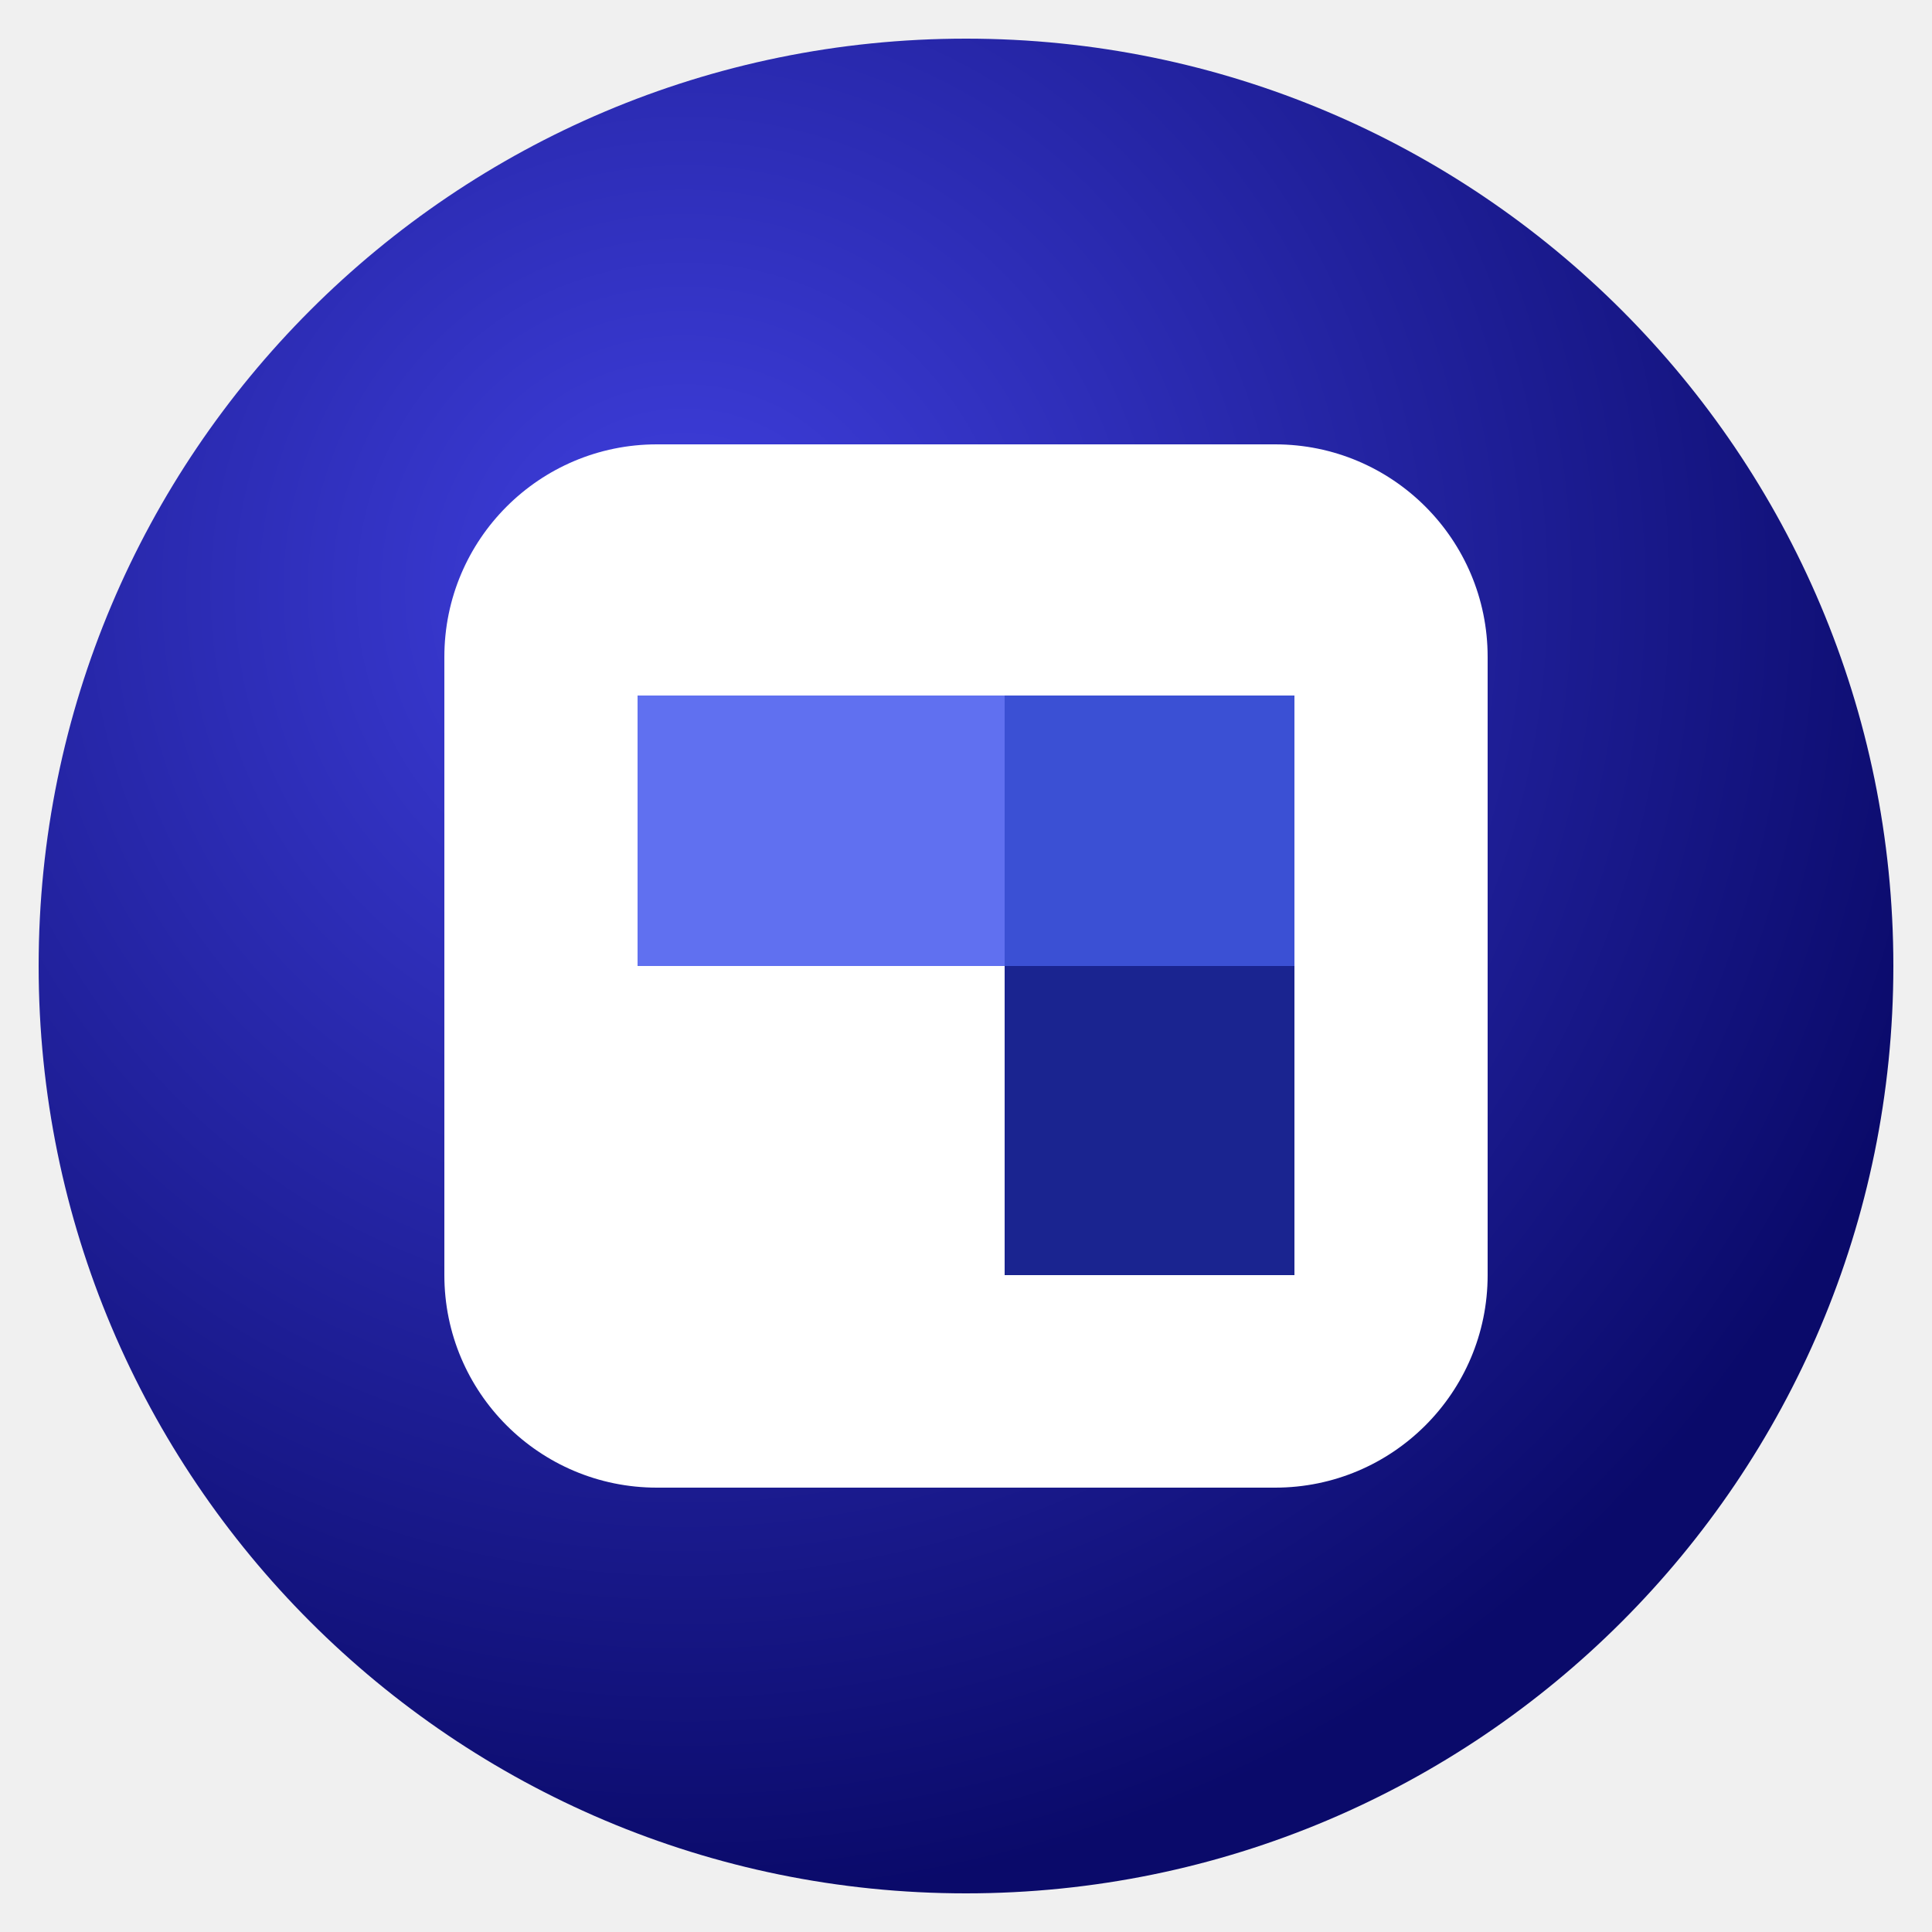
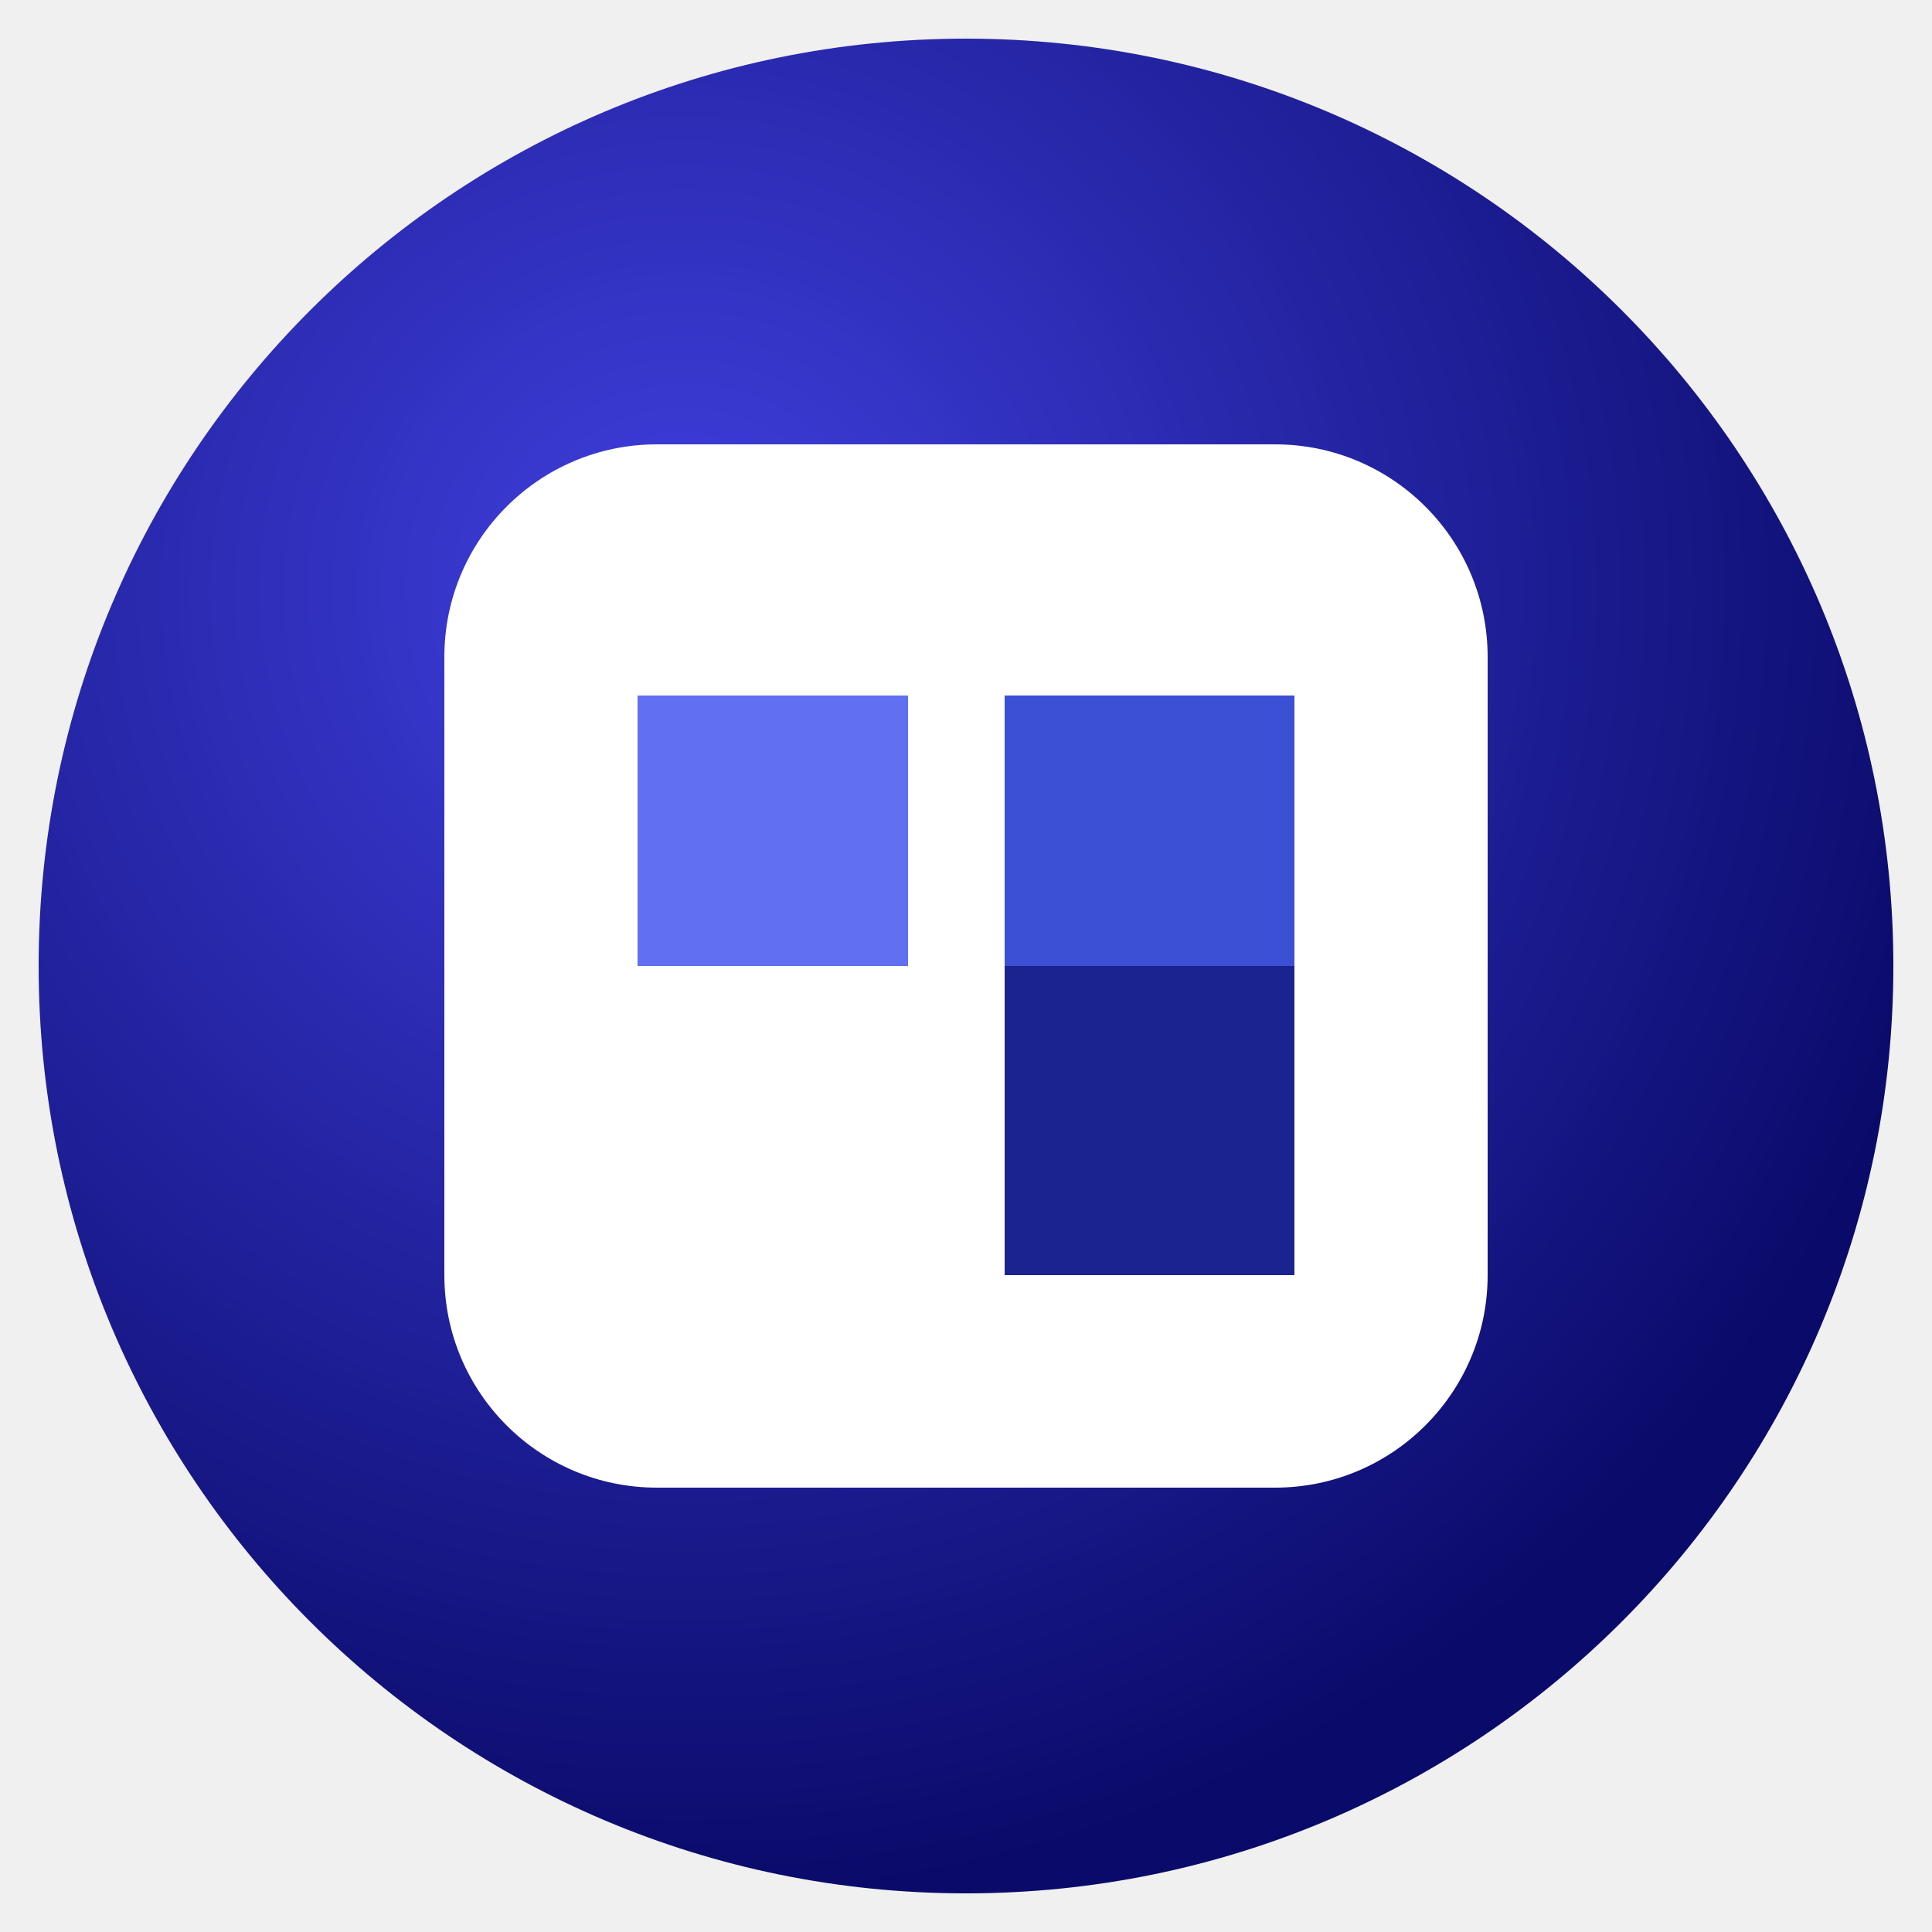
<svg xmlns="http://www.w3.org/2000/svg" viewBox="0 0 100 100">
  <defs>
    <radialGradient id="bg" cx="35%" cy="30%" r="70%">
      <stop offset="0%" stop-color="#4040E0" />
      <stop offset="100%" stop-color="#0A0A6A" />
    </radialGradient>
  </defs>
  <circle cx="50" cy="50" r="48" fill="url(#bg)" />
  <rect x="23" y="23" width="54" height="54" rx="11" fill="white" />
-   <rect x="33" y="36" width="19" height="14" fill="#6070F0" />
+   <rect x="33" y="36" width="14" height="14" fill="#6070F0" />
  <rect x="52" y="36" width="15" height="14" fill="#3B50D4" />
  <rect x="52" y="50" width="15" height="16" fill="#1A2490" />
</svg>
